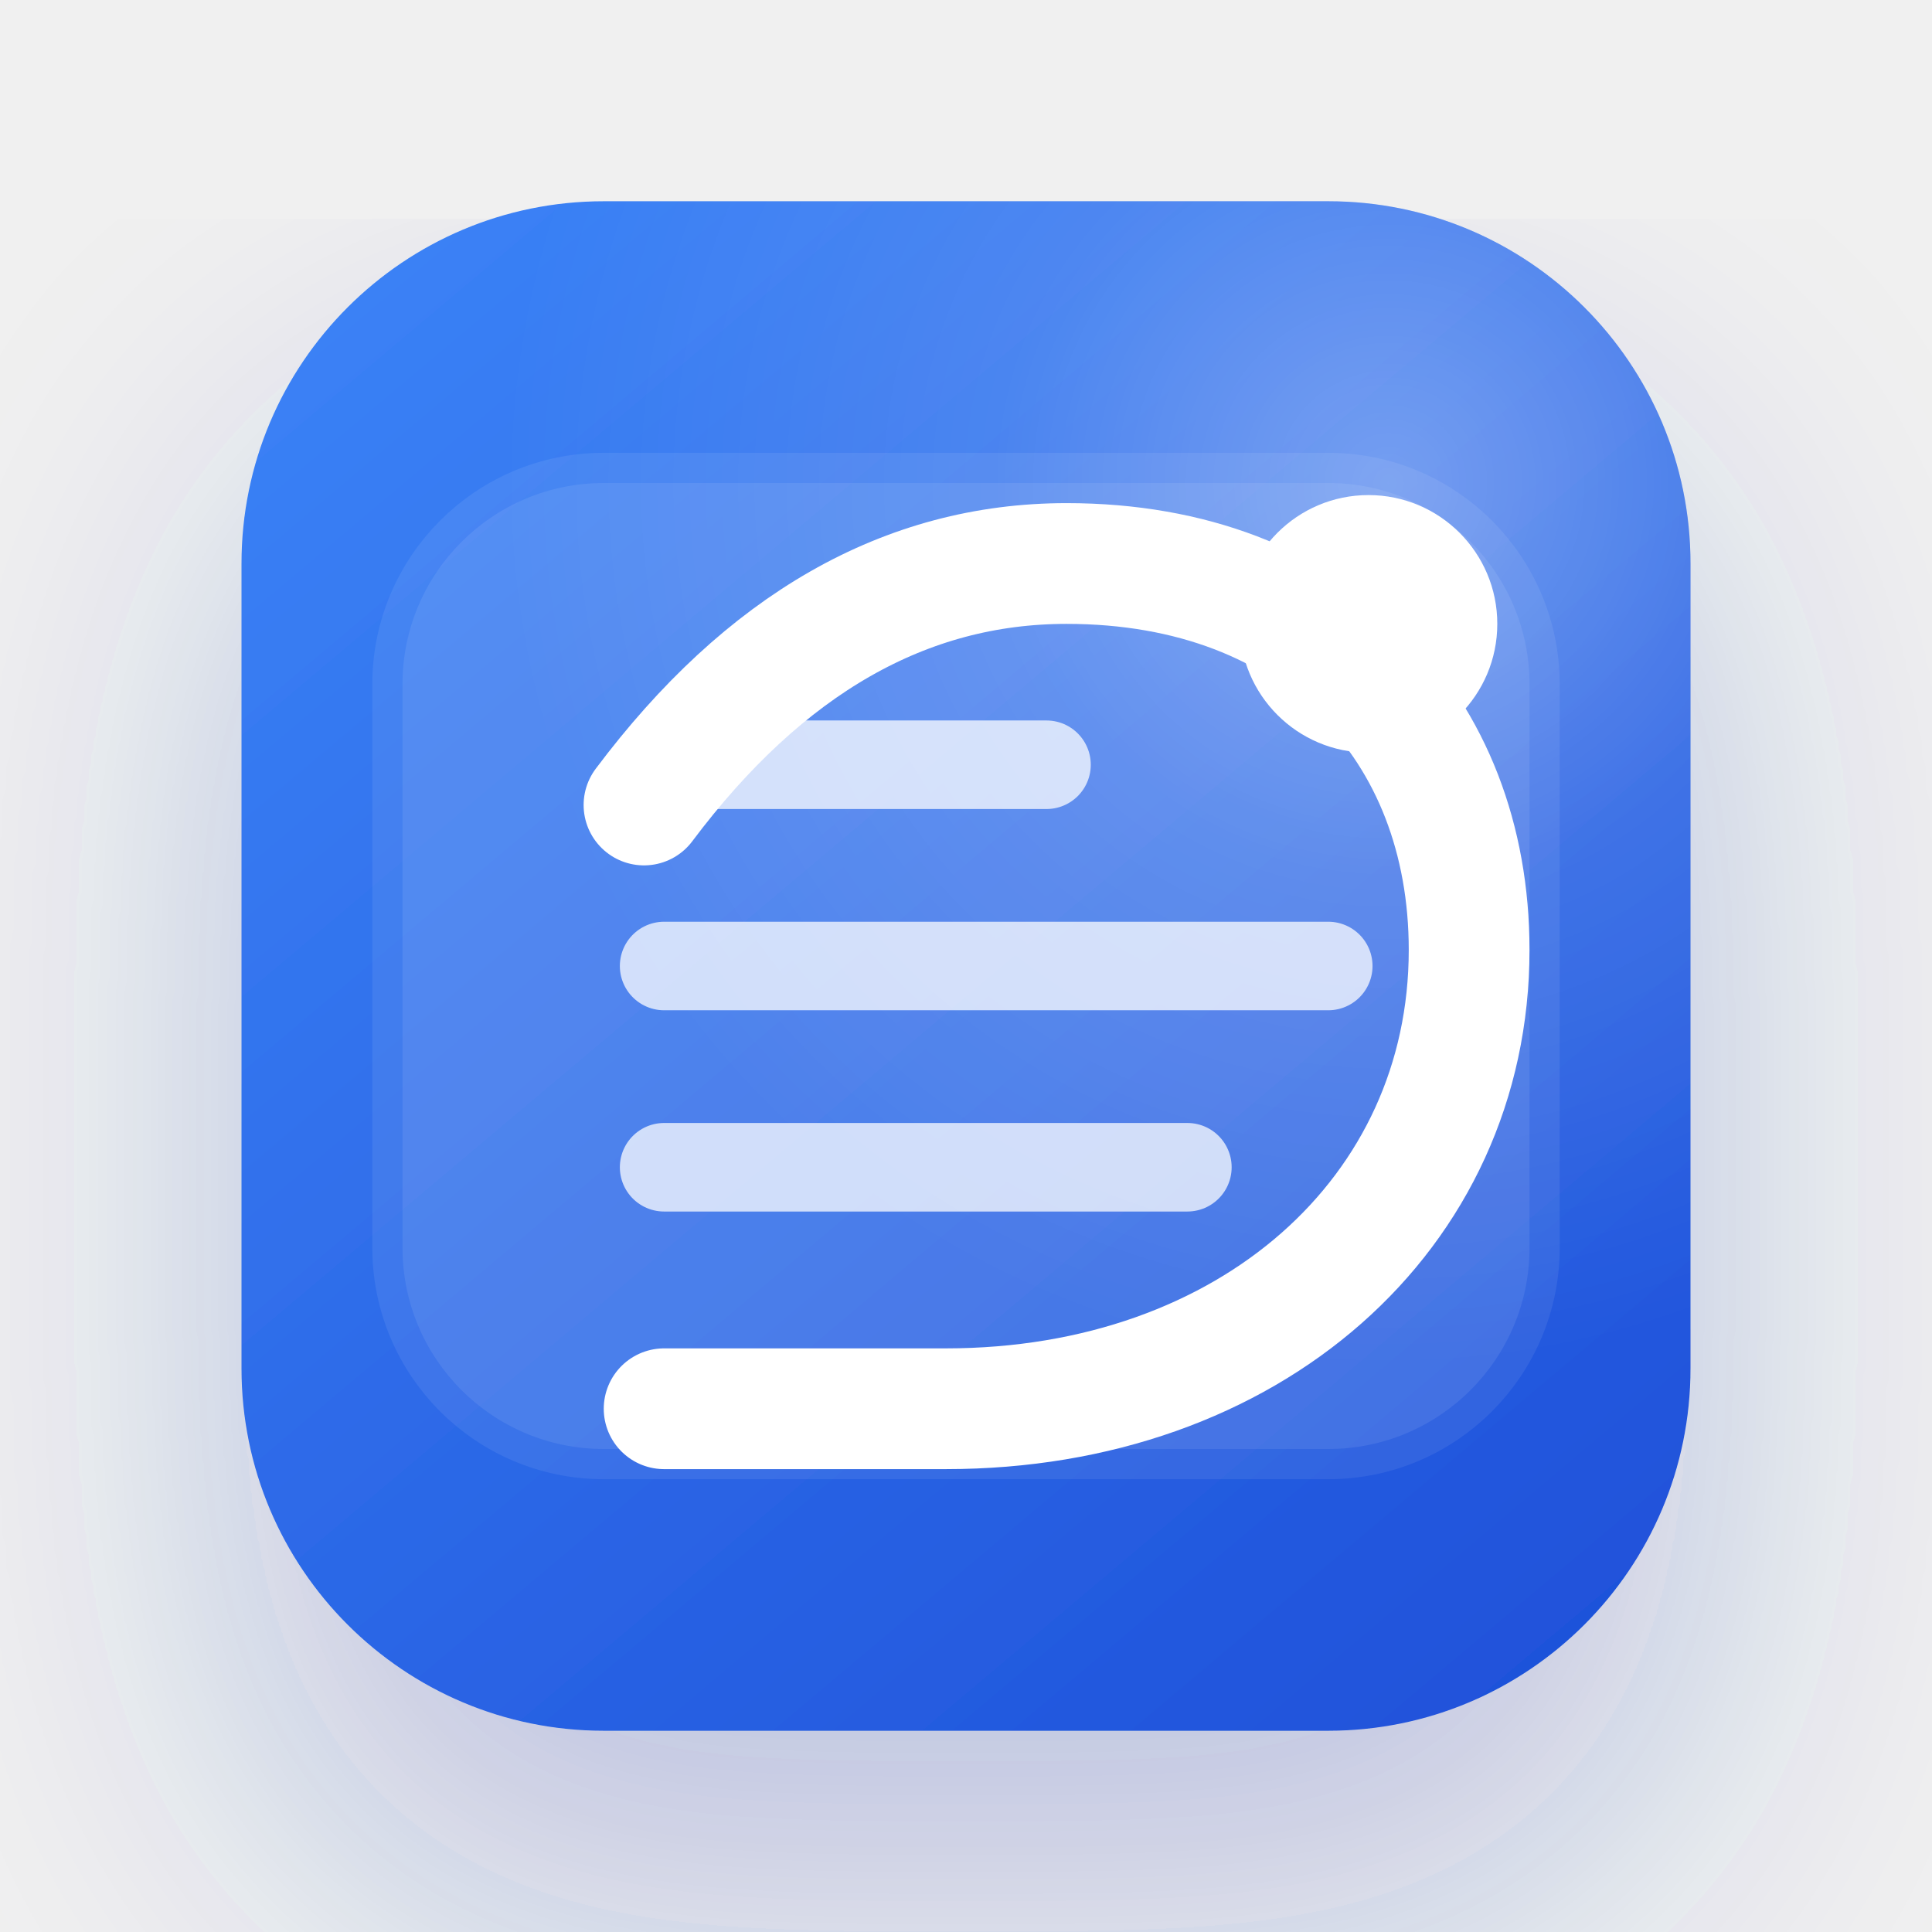
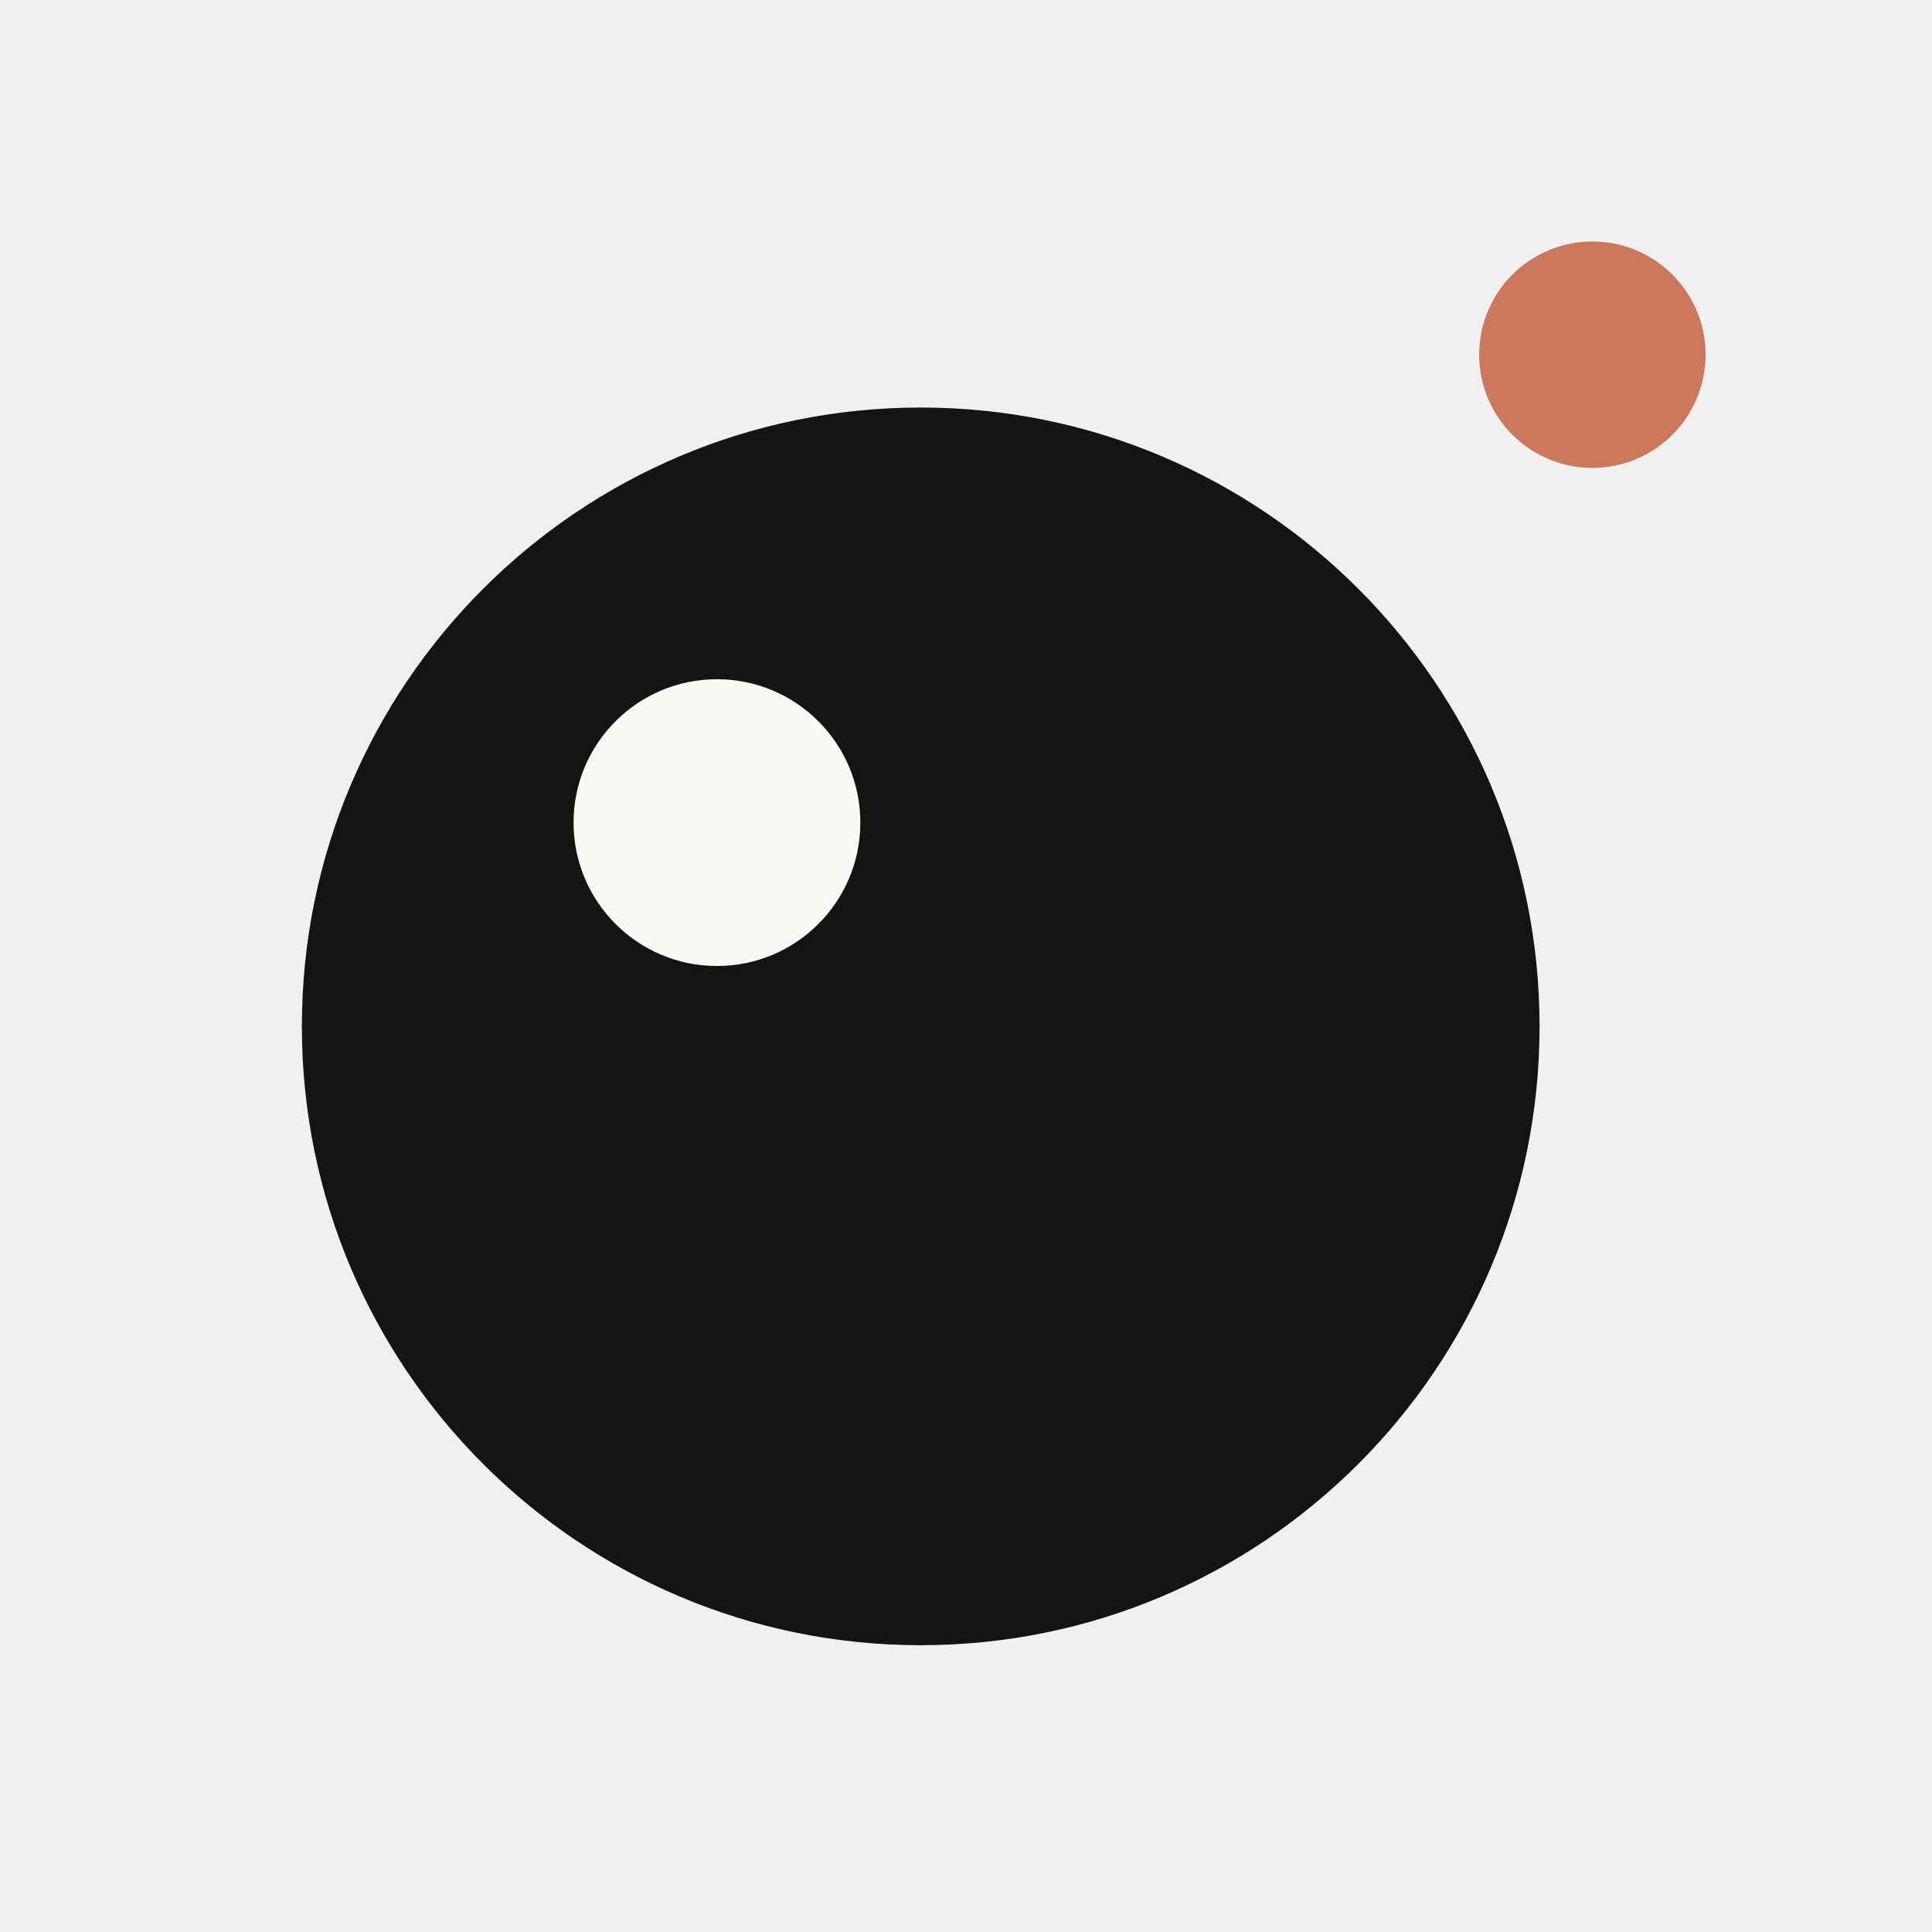
- <svg xmlns="http://www.w3.org/2000/svg" viewBox="0 0 96 96" role="img" aria-labelledby="title desc">
-   <defs>
-     <linearGradient id="tinybot-bg" x1="18" y1="12" x2="82" y2="88" gradientUnits="userSpaceOnUse">
-       <stop offset="0" stop-color="#3b82f6" />
-       <stop offset="1" stop-color="#1d4ed8" />
-     </linearGradient>
-     <radialGradient id="tinybot-glow" cx="69" cy="24" r="44" gradientUnits="userSpaceOnUse">
-       <stop offset="0" stop-color="#ffffff" stop-opacity="0.34" />
-       <stop offset="0.44" stop-color="#ffffff" stop-opacity="0.12" />
-       <stop offset="1" stop-color="#ffffff" stop-opacity="0" />
-     </radialGradient>
-     <filter id="tinybot-shadow" x="-18%" y="-12%" width="136%" height="136%" color-interpolation-filters="sRGB">
-       <feDropShadow dx="0" dy="10" stdDeviation="9" flood-color="#1e40af" flood-opacity="0.24" />
-     </filter>
-   </defs>
-   <rect x="12" y="10" width="72" height="76" rx="18" fill="url(#tinybot-bg)" filter="url(#tinybot-shadow)" />
-   <rect x="12" y="10" width="72" height="76" rx="18" fill="url(#tinybot-glow)" />
-   <path d="M30 24h36a10 10 0 0 1 10 10v28a10 10 0 0 1-10 10H30a10 10 0 0 1-10-10V34a10 10 0 0 1 10-10Z" fill="#fff" opacity="0.15" stroke="#fff" stroke-opacity="0.5" stroke-width="3" />
-   <path d="M32 40c6-8 13-12 21-12 12.5 0 20 8.2 20 19.2C73 60.3 62.1 70 47 70H33" fill="none" stroke="#fff" stroke-width="6" stroke-linecap="round" stroke-linejoin="round" />
-   <path d="M33 58h26M33 48h33M33 38h19" fill="none" stroke="#fff" stroke-width="4.4" stroke-linecap="round" stroke-linejoin="round" opacity="0.74" />
-   <circle cx="68" cy="31" r="6.4" fill="#fff" />
+ <svg xmlns="http://www.w3.org/2000/svg" width="512" height="512" viewBox="0 0 512 512" role="img" aria-labelledby="title desc">
+   <circle cx="244" cy="272" r="164" fill="#141413" />
+   <circle cx="190" cy="218" r="38" fill="#faf9f5" />
+   <circle cx="422" cy="94" r="30" fill="#cc785c" />
</svg>
